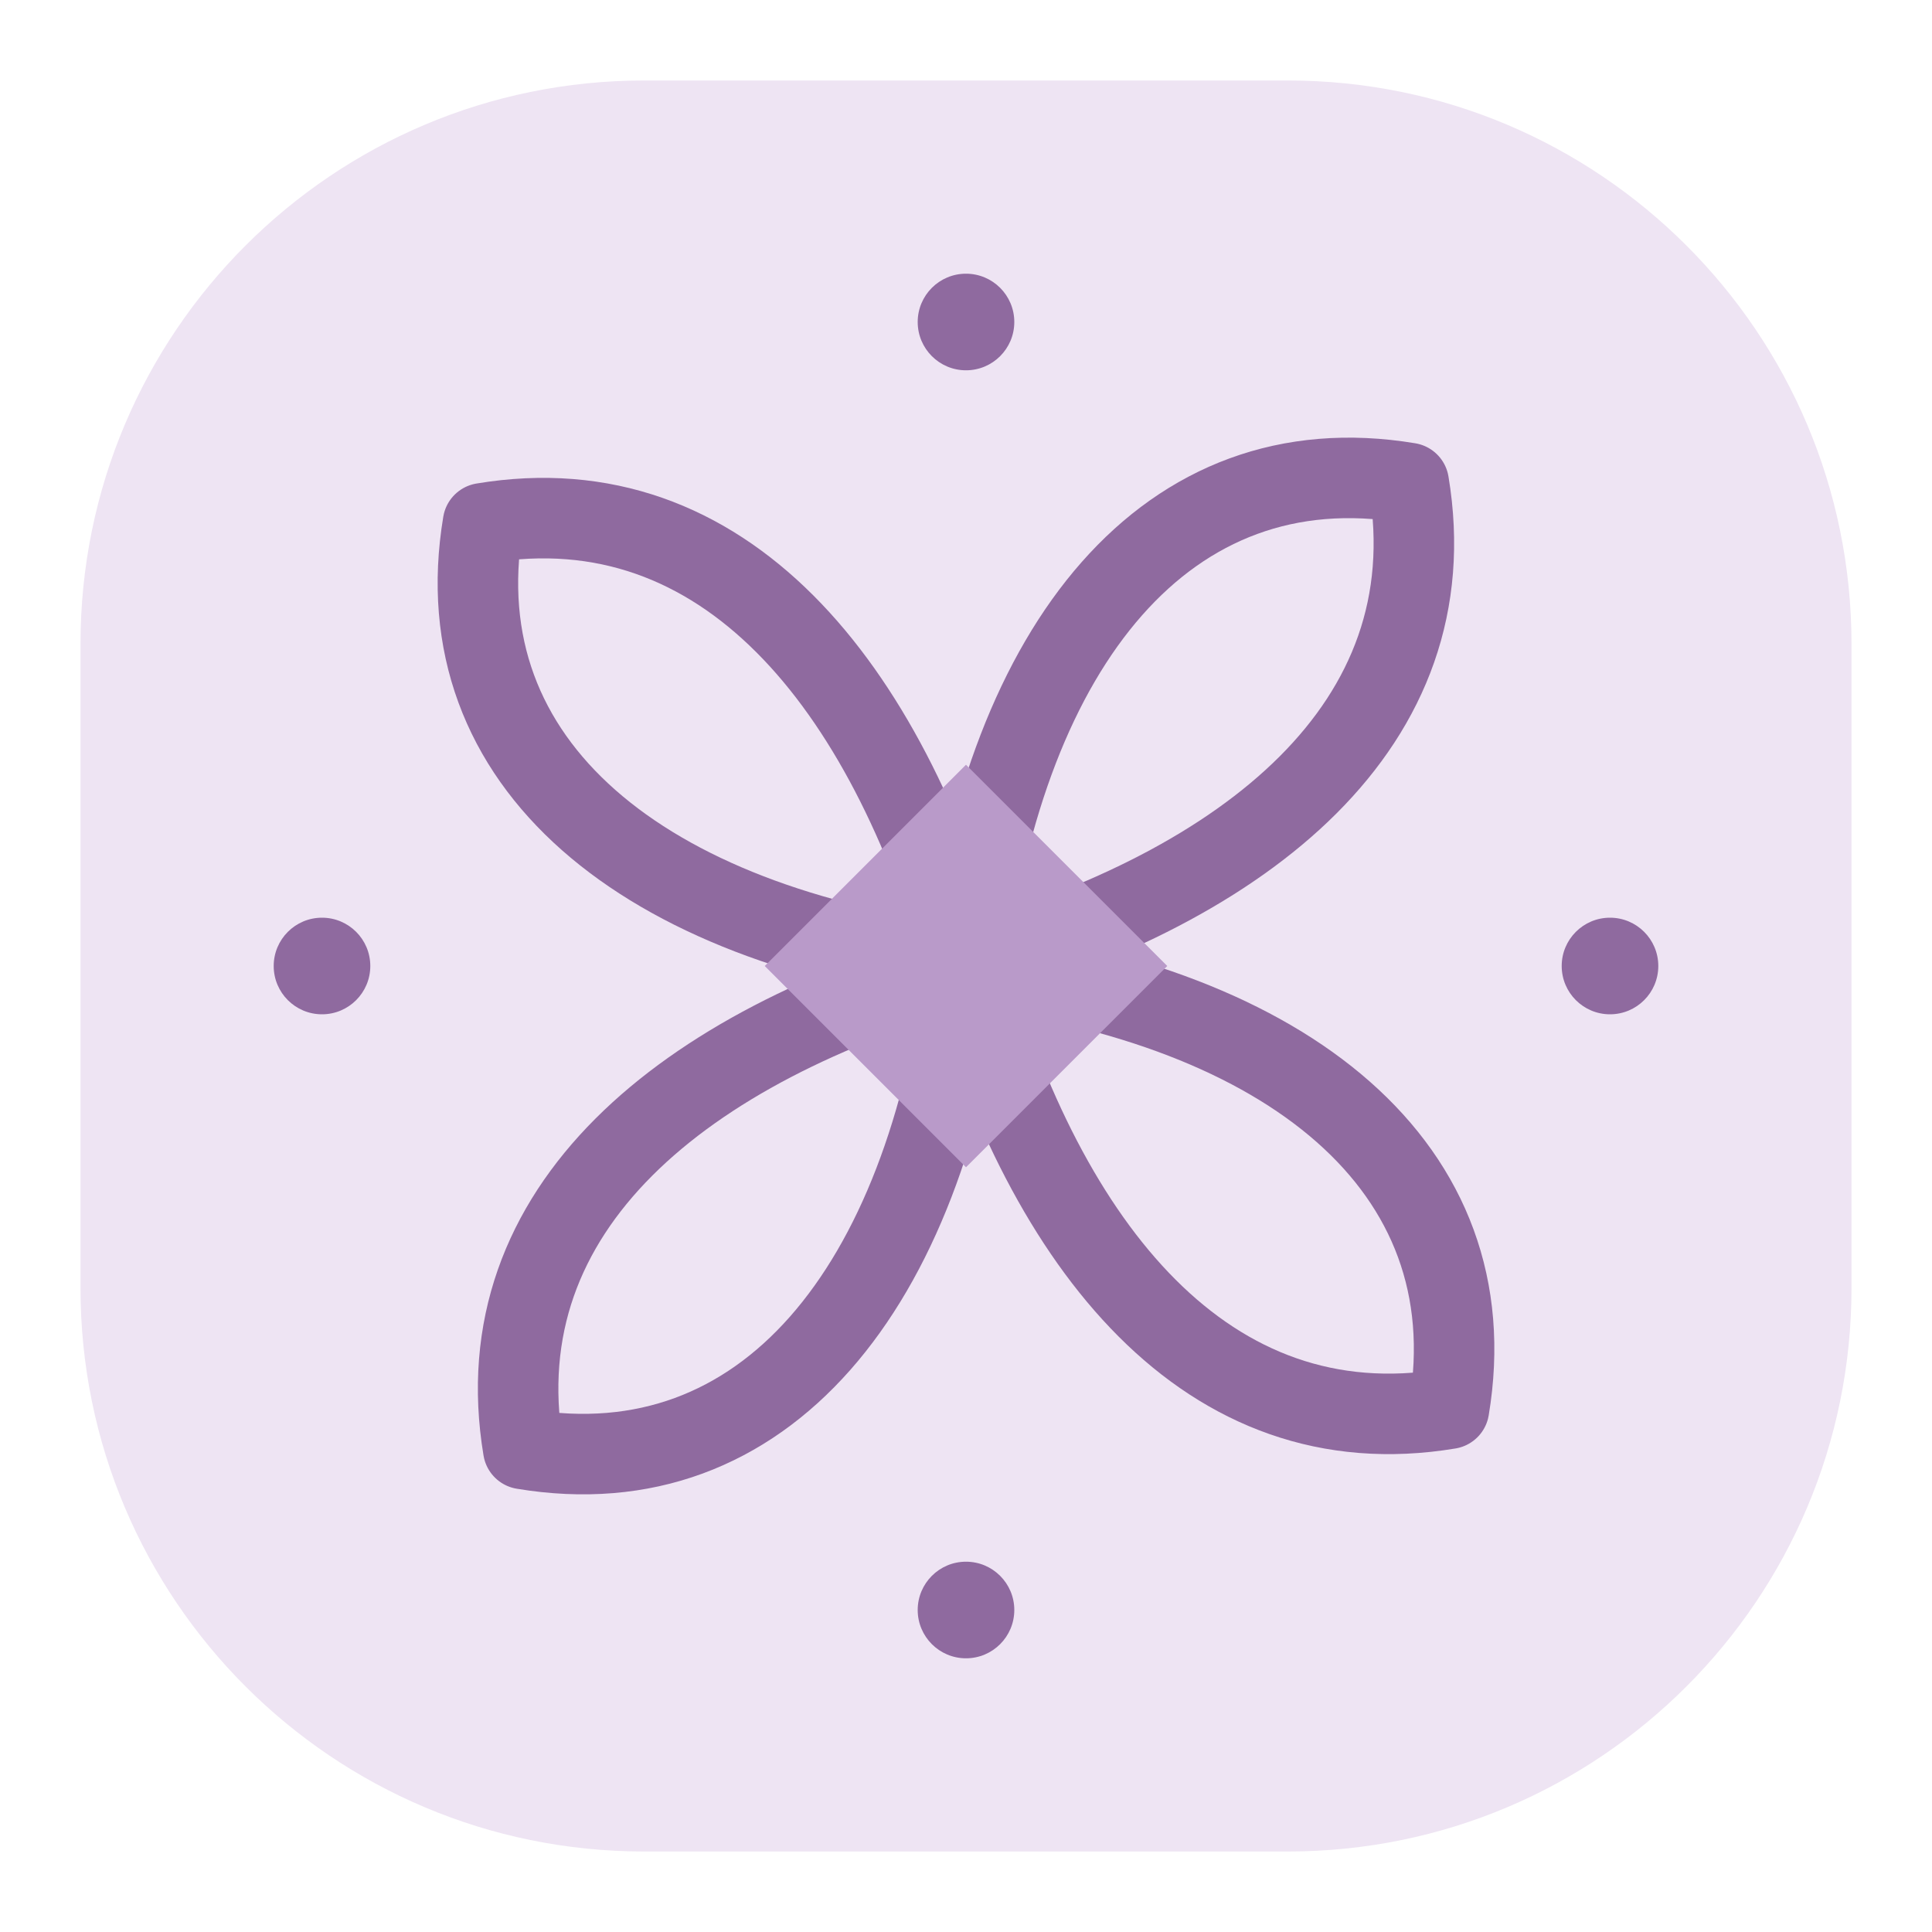
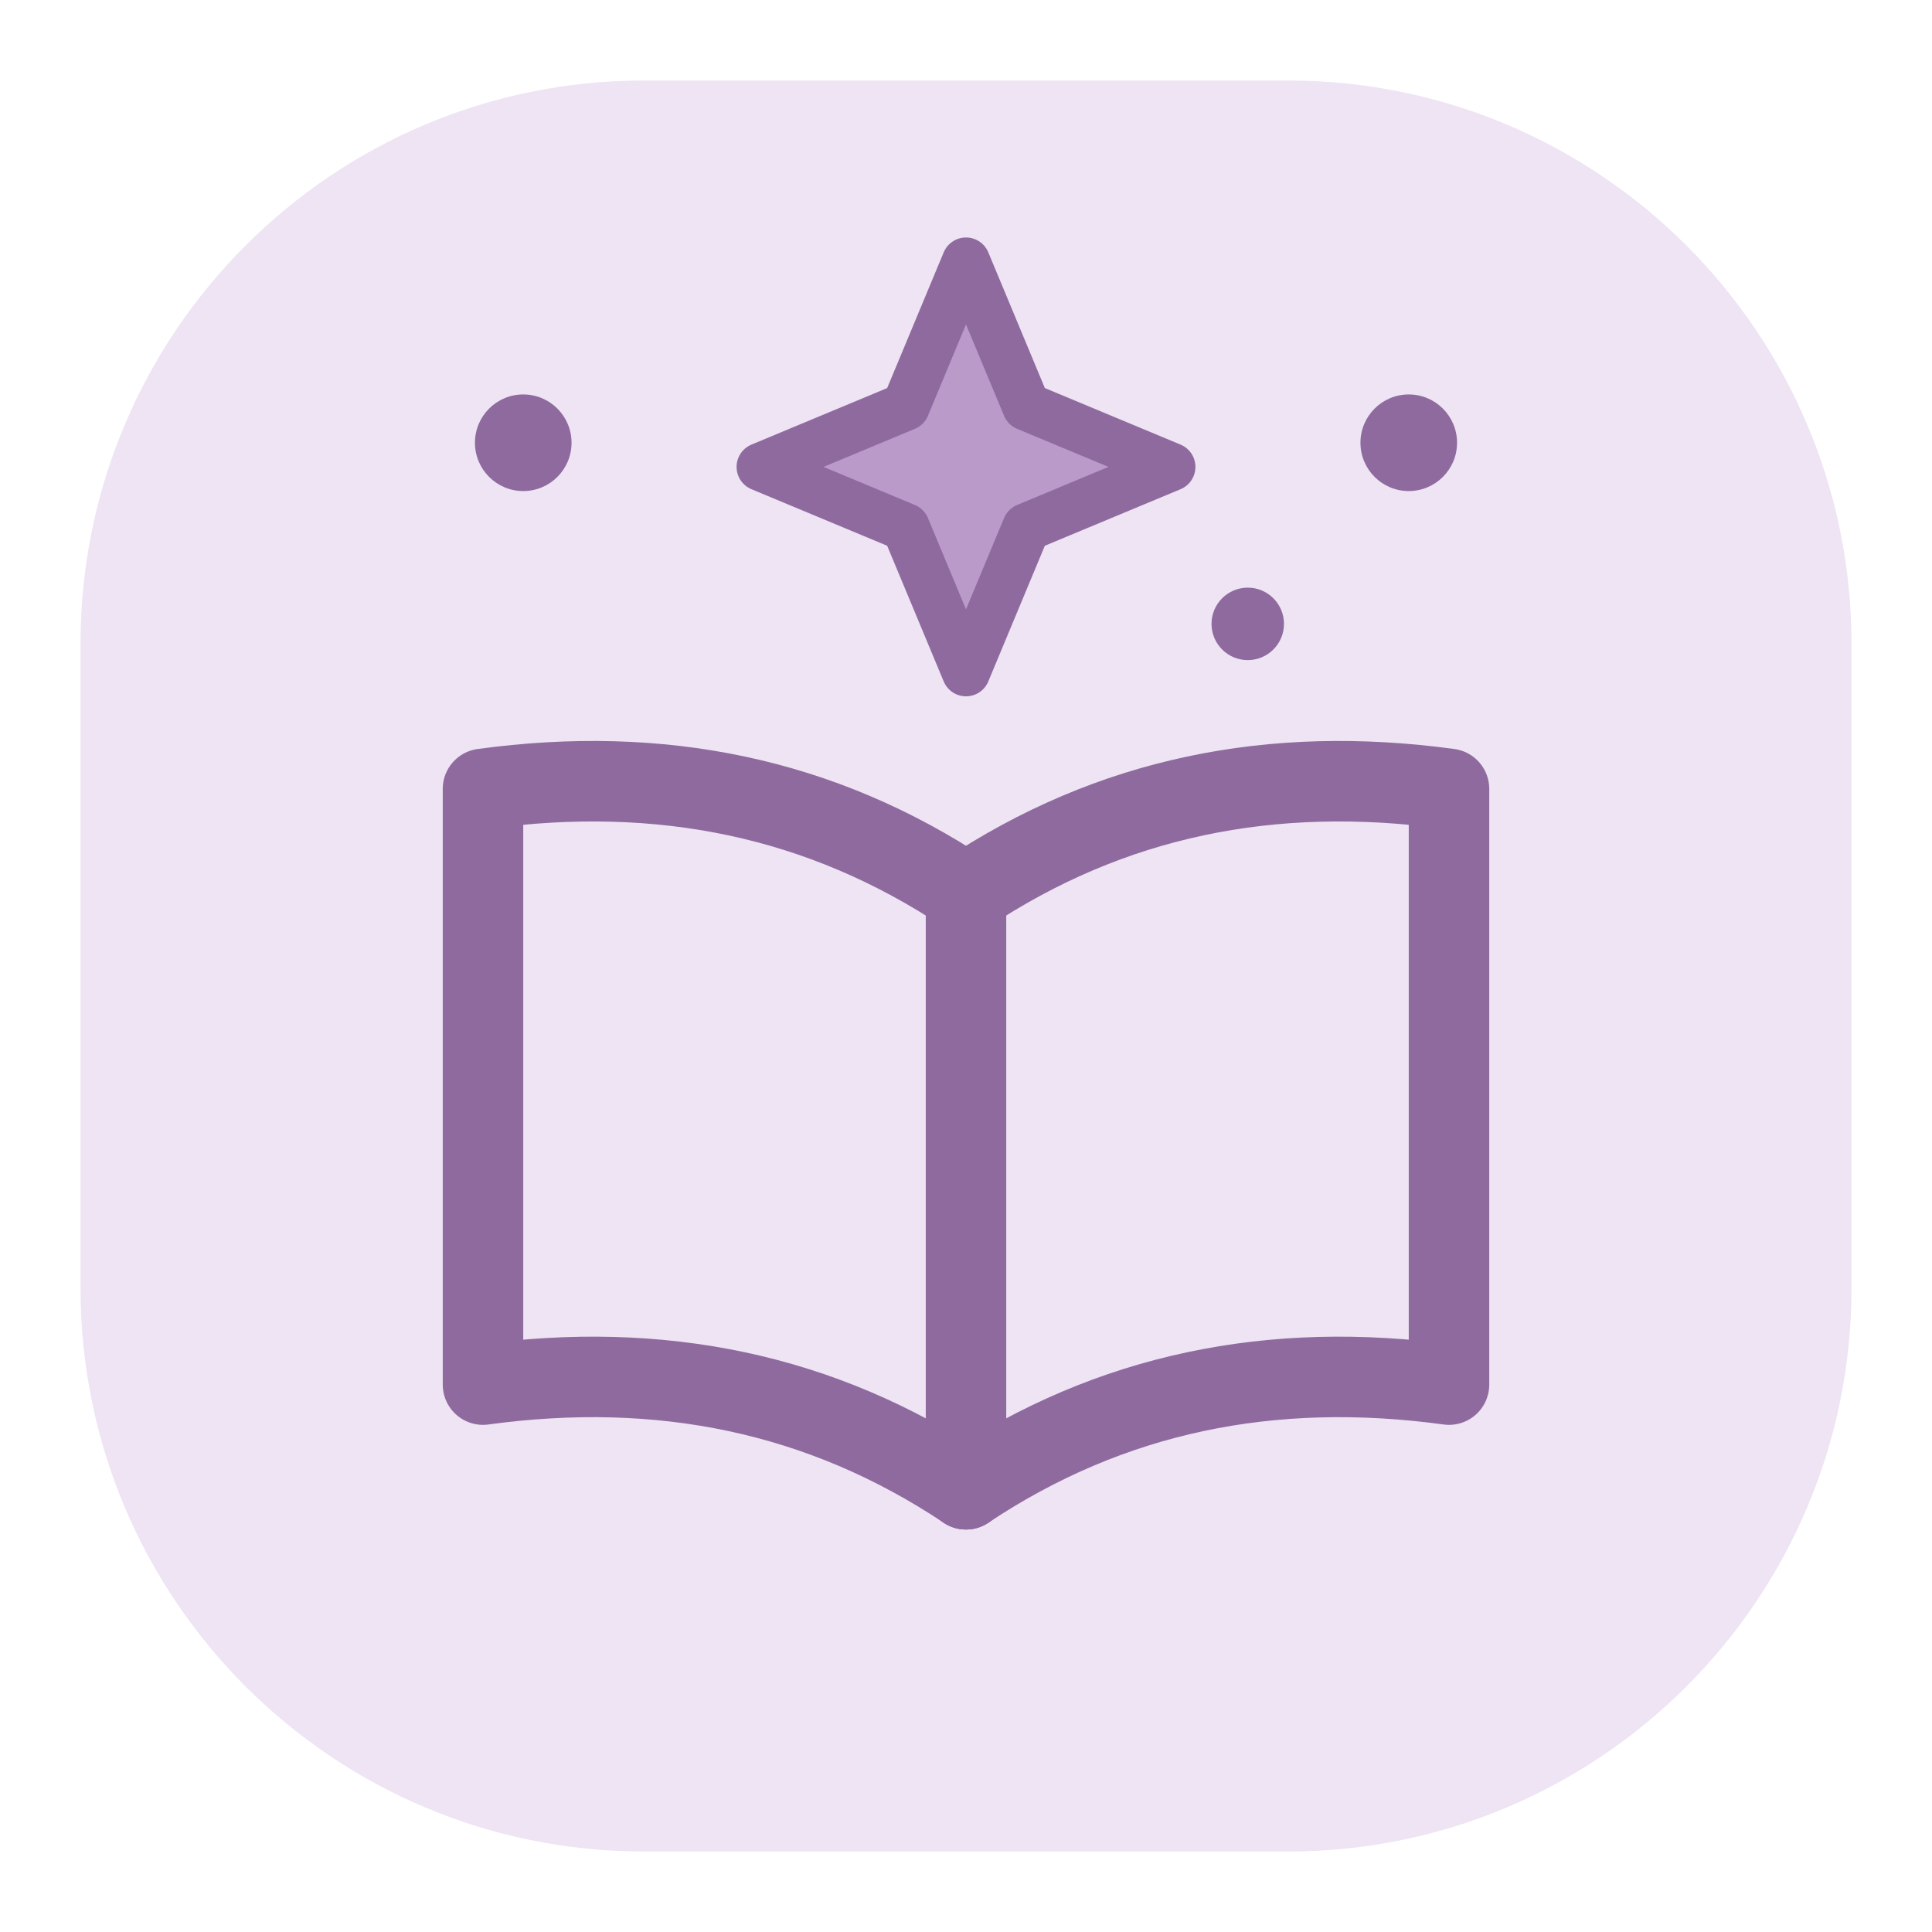
<svg xmlns="http://www.w3.org/2000/svg" viewBox="0 0 48 48" fill="none">
  <rect x="2" y="2" width="44" height="44" rx="14" fill="#eee4f3" />
  <g stroke="#8f6a9f" stroke-width="2" stroke-linecap="round" stroke-linejoin="round">
-     <path d="M24 24C16 23 11 19 12 13c6-1 10 4 12 11Z" />
-     <path d="M24 24c1-8 5-13 11-12 1 6-4 10-11 12Z" />
-     <path d="M24 24c8 1 13 5 12 11-6 1-10-4-12-11Z" />
-     <path d="M24 24c-1 8-5 13-11 12-1-6 4-10 11-12Z" />
+     <path d="M24 37c-3.6-2.4-7.6-3.2-12-2.6V19.6c4.4-.6 8.4.2 12 2.6" />
+     <path d="M24 37c3.6-2.4 7.6-3.2 12-2.6V19.6c-4.4-.6-8.4.2-12 2.6" />
+     <path d="M24 22.2V37" />
  </g>
-   <path d="m24 19 5 5-5 5-5-5Z" fill="#b99ac9" />
+   <path d="M24 6.5l1.5 3.6 3.6 1.5-3.6 1.5L24 16.7l-1.5-3.6-3.6-1.5 3.6-1.5Z" fill="#b99ac9" stroke="#8f6a9f" stroke-width="1.2" stroke-linejoin="round" />
  <g fill="#8f6a9f">
-     <circle cx="24" cy="8" r="1.2" />
-     <circle cx="40" cy="24" r="1.2" />
-     <circle cx="24" cy="40" r="1.2" />
-     <circle cx="8" cy="24" r="1.2" />
+     <circle cx="13" cy="11" r="1.2" />
+     <circle cx="35" cy="11" r="1.2" />
+     <circle cx="31" cy="15.5" r=".9" />
  </g>
</svg>
